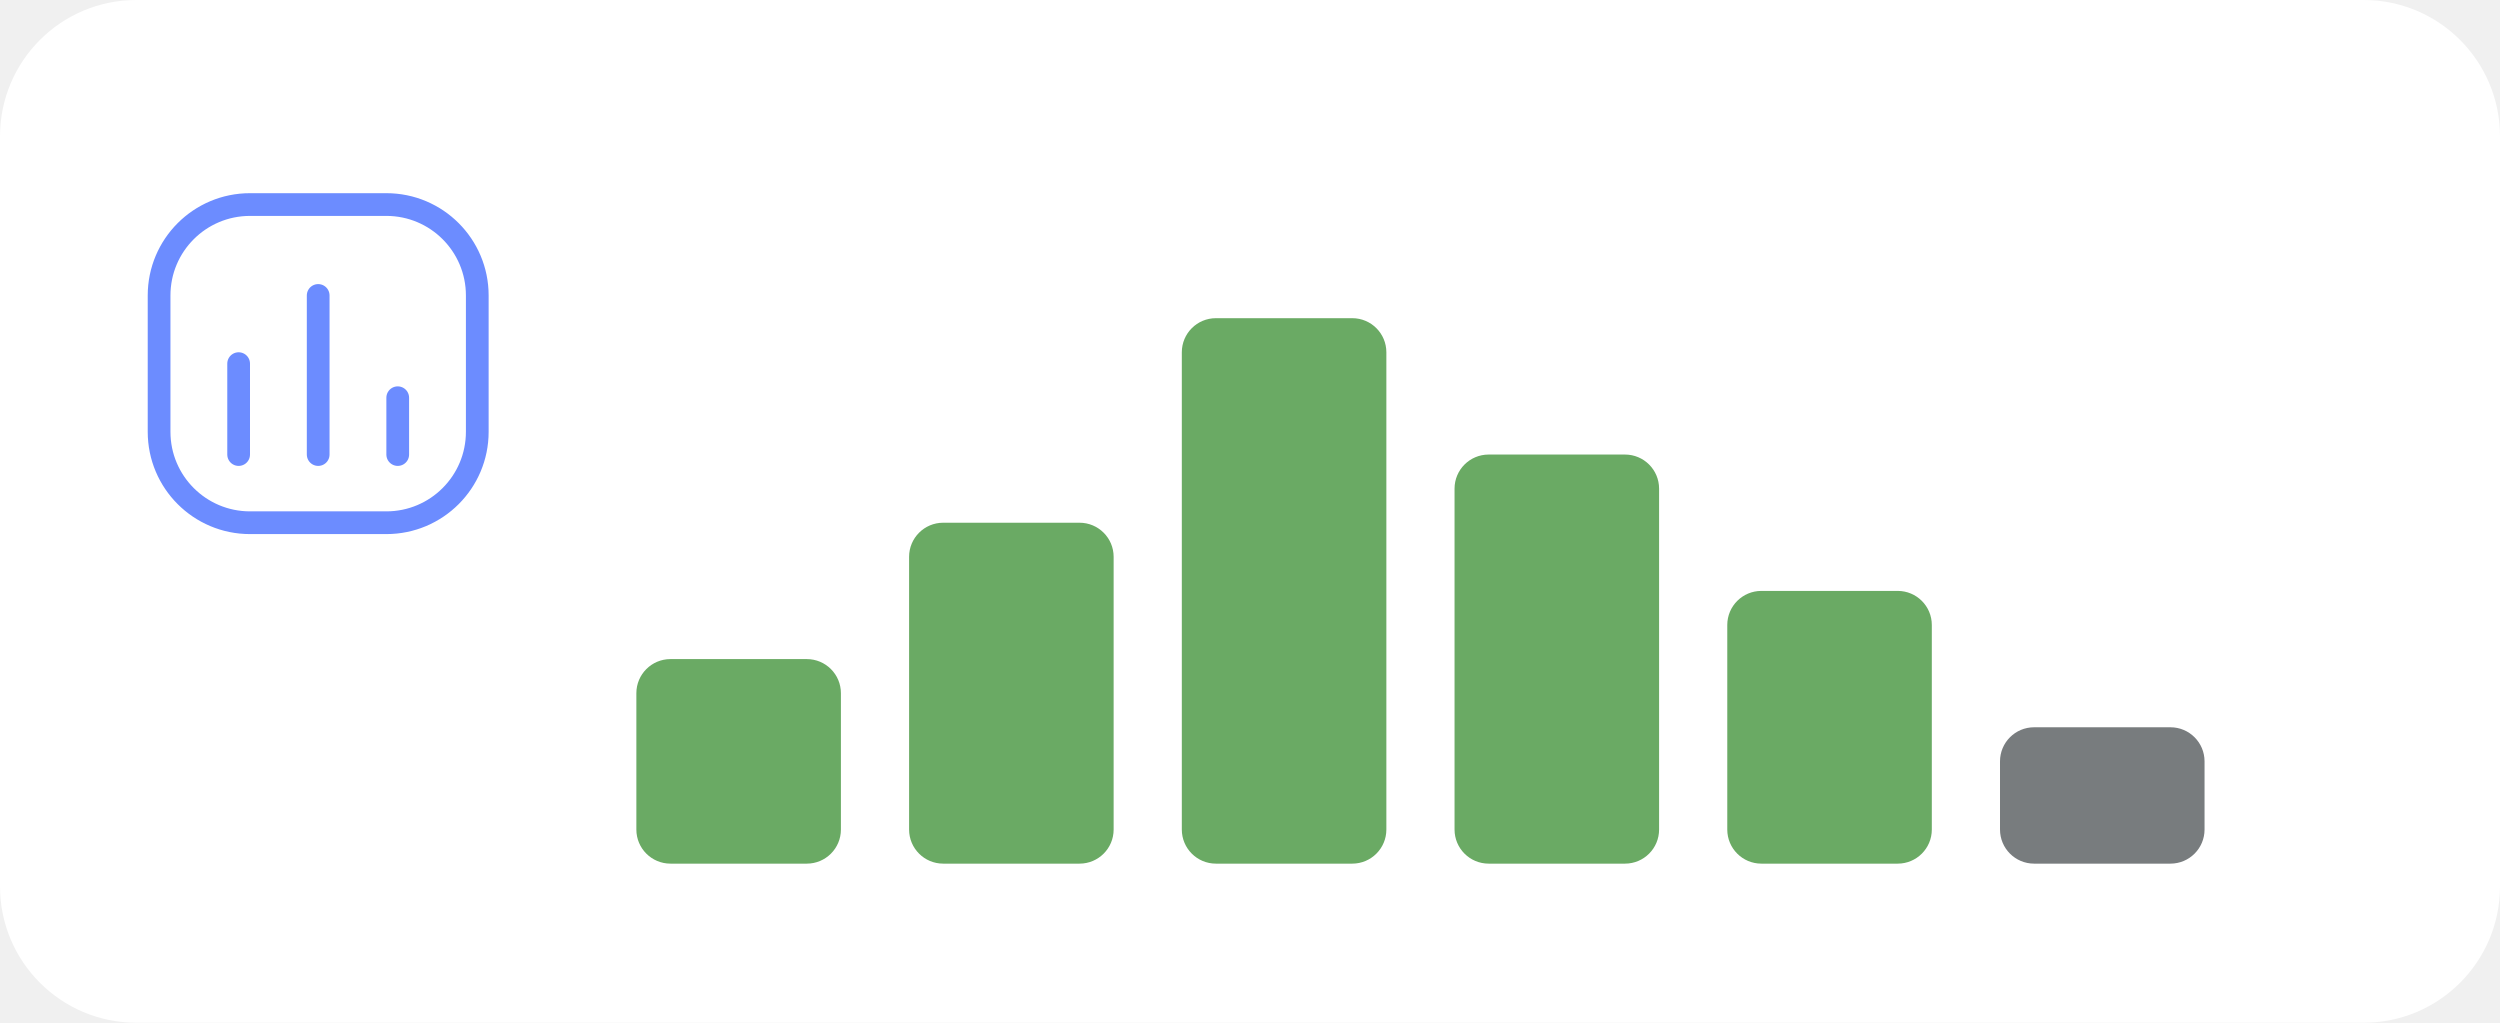
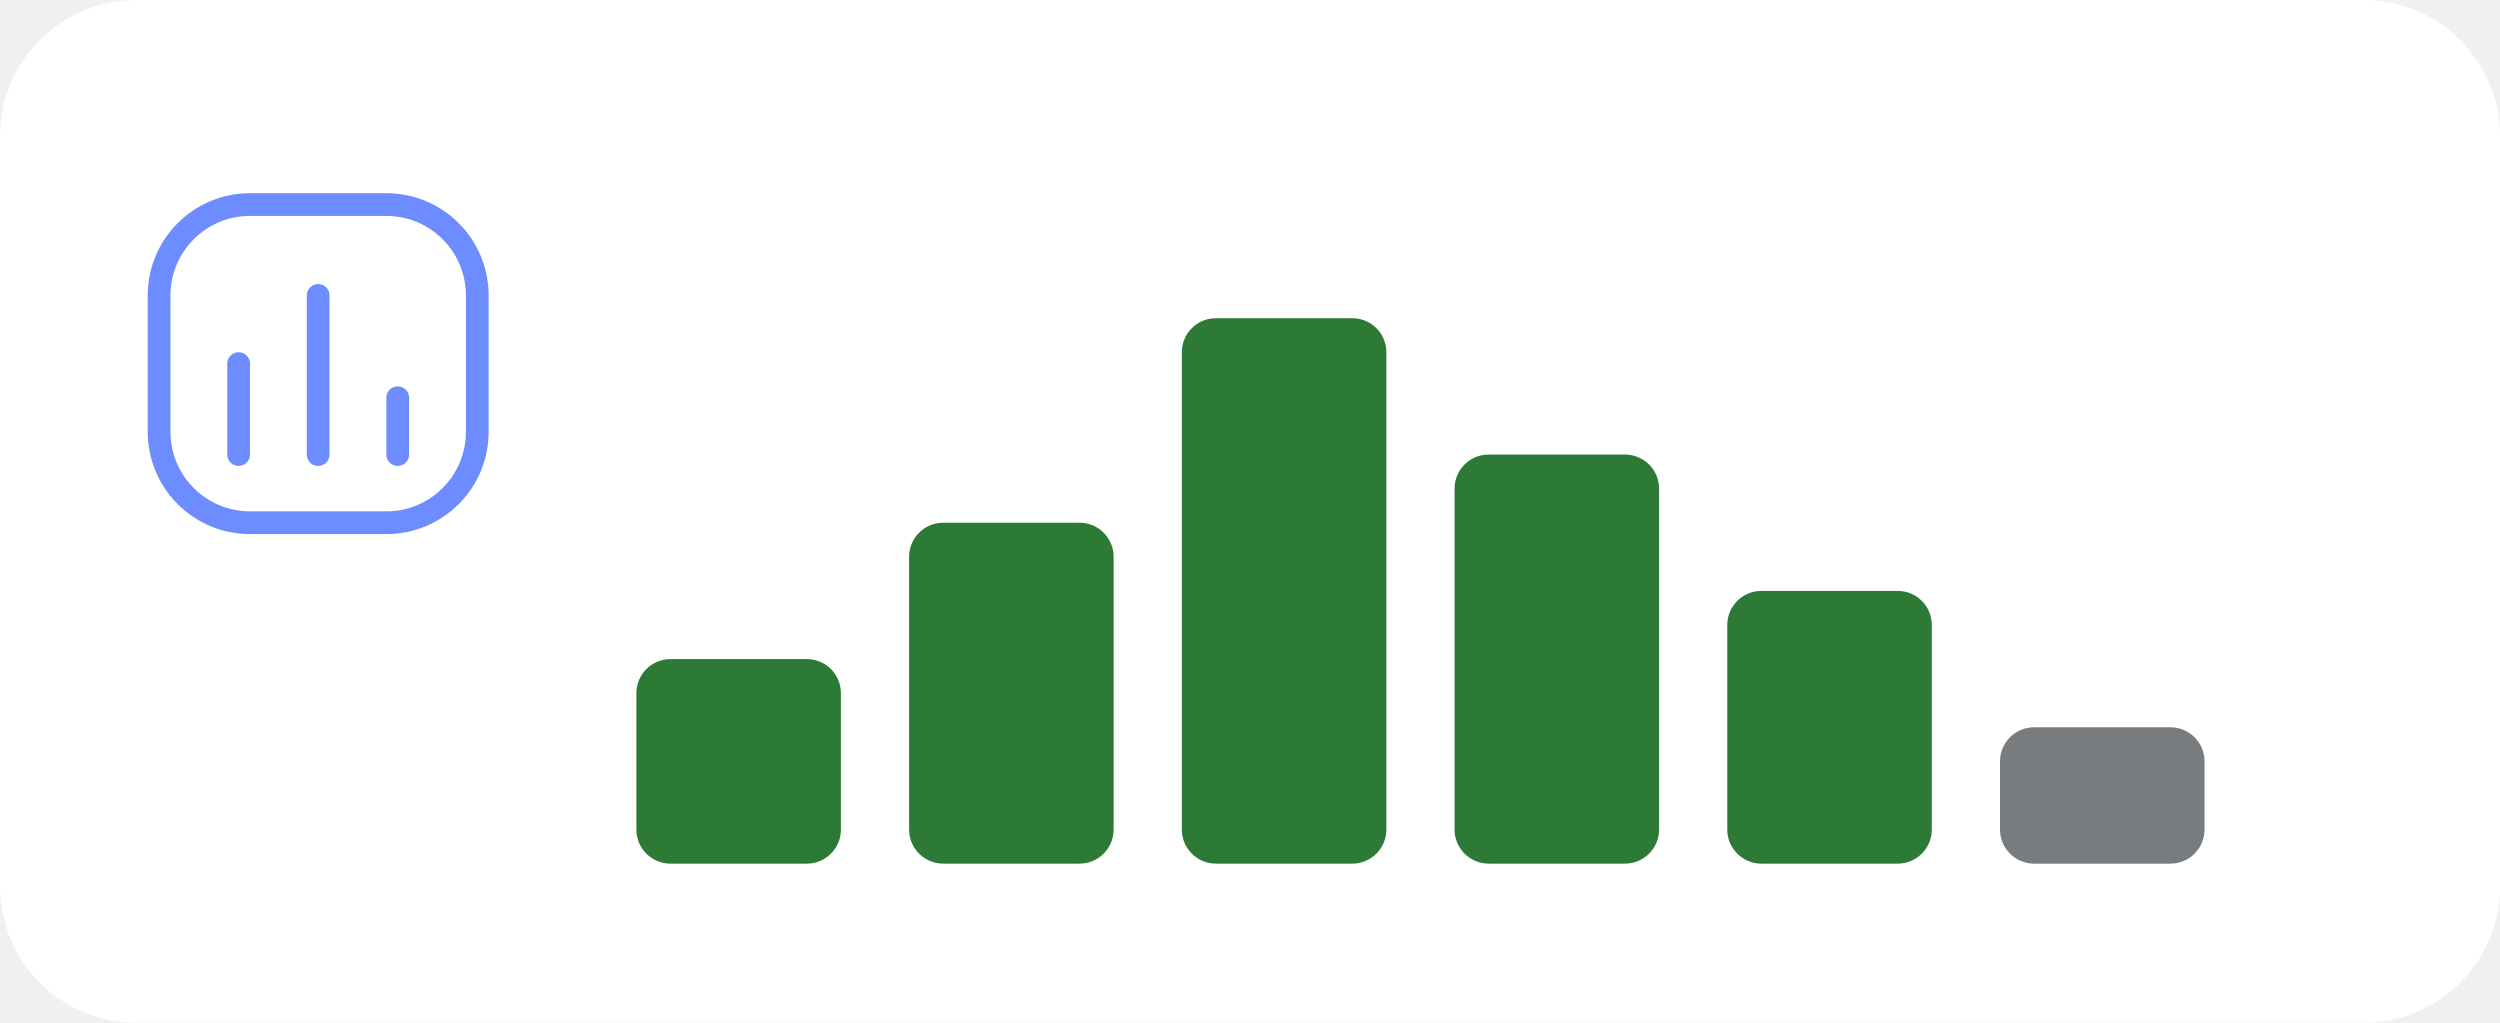
<svg xmlns="http://www.w3.org/2000/svg" viewBox="0 0 220 90" width="220" height="90">
  <rect width="220" height="90" rx="12" fill="#fff" />
  <rect x="14" y="18" width="28" height="28" rx="8" fill="none" stroke="#6c8cff" stroke-width="2" />
  <path d="M21 40v-8M28 40v-14M35 40v-5" fill="none" stroke="#6c8cff" stroke-width="2" stroke-linecap="round" />
-   <rect x="56" y="58" width="18" height="18" rx="3" fill="#6aaa64" />
-   <rect x="80" y="46" width="18" height="30" rx="3" fill="#6aaa64" />
-   <rect x="104" y="28" width="18" height="48" rx="3" fill="#6aaa64" />
-   <rect x="128" y="40" width="18" height="36" rx="3" fill="#6aaa64" />
-   <rect x="152" y="52" width="18" height="24" rx="3" fill="#6aaa64" />
+   <rect x="56" y="58" width="18" height="18" rx="3" fill="#2d7a36" />
+   <rect x="80" y="46" width="18" height="30" rx="3" fill="#2d7a36" />
+   <rect x="104" y="28" width="18" height="48" rx="3" fill="#2d7a36" />
+   <rect x="128" y="40" width="18" height="36" rx="3" fill="#2d7a36" />
+   <rect x="152" y="52" width="18" height="24" rx="3" fill="#2d7a36" />
  <rect x="176" y="64" width="18" height="12" rx="3" fill="#787c7e" />
</svg>
